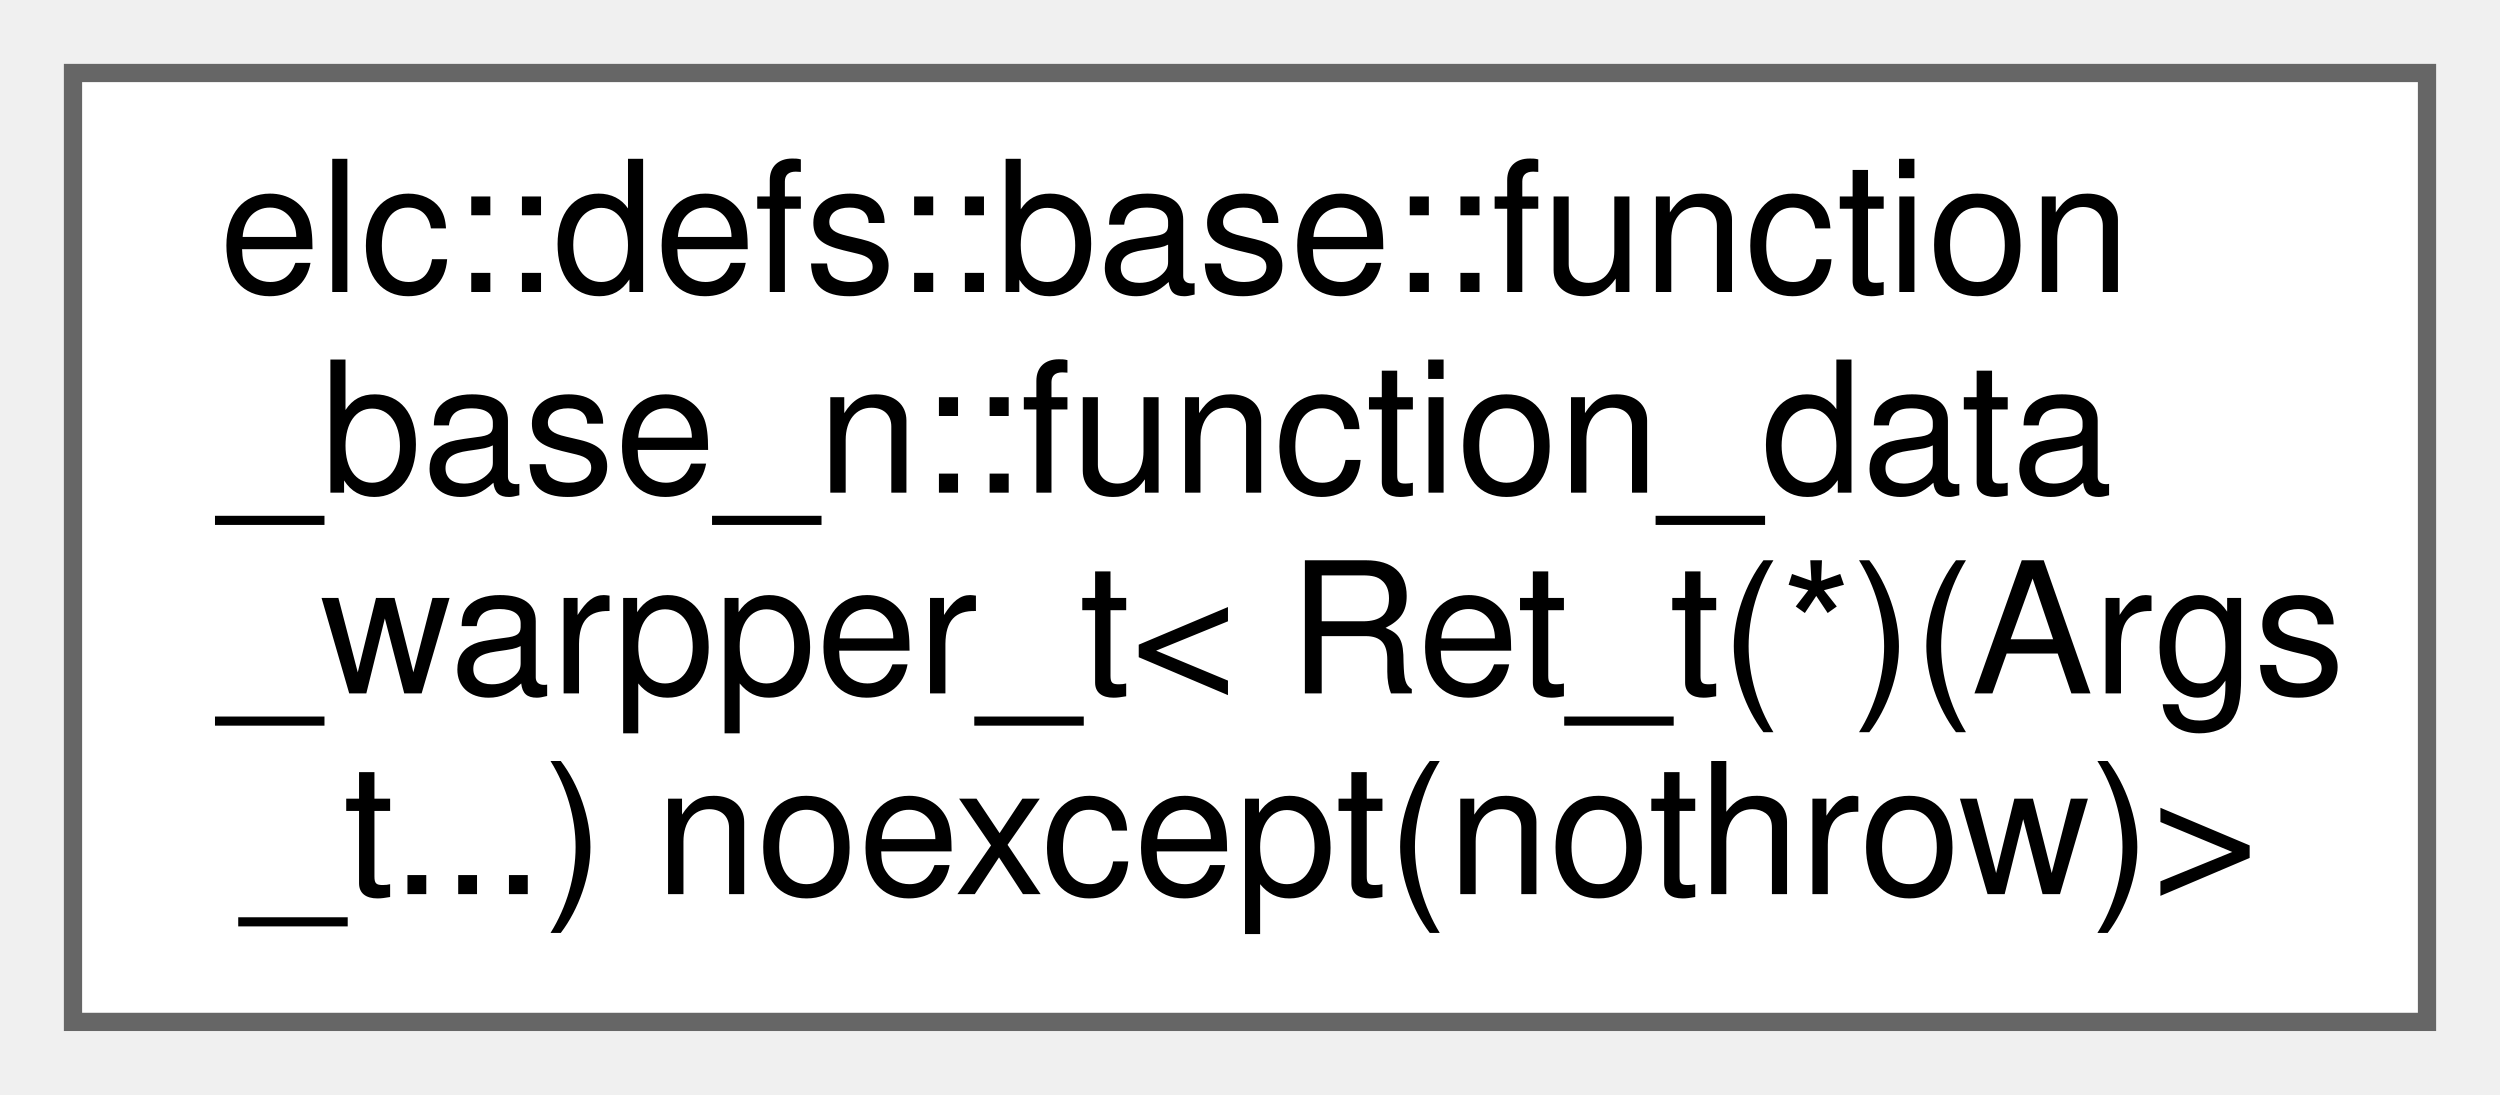
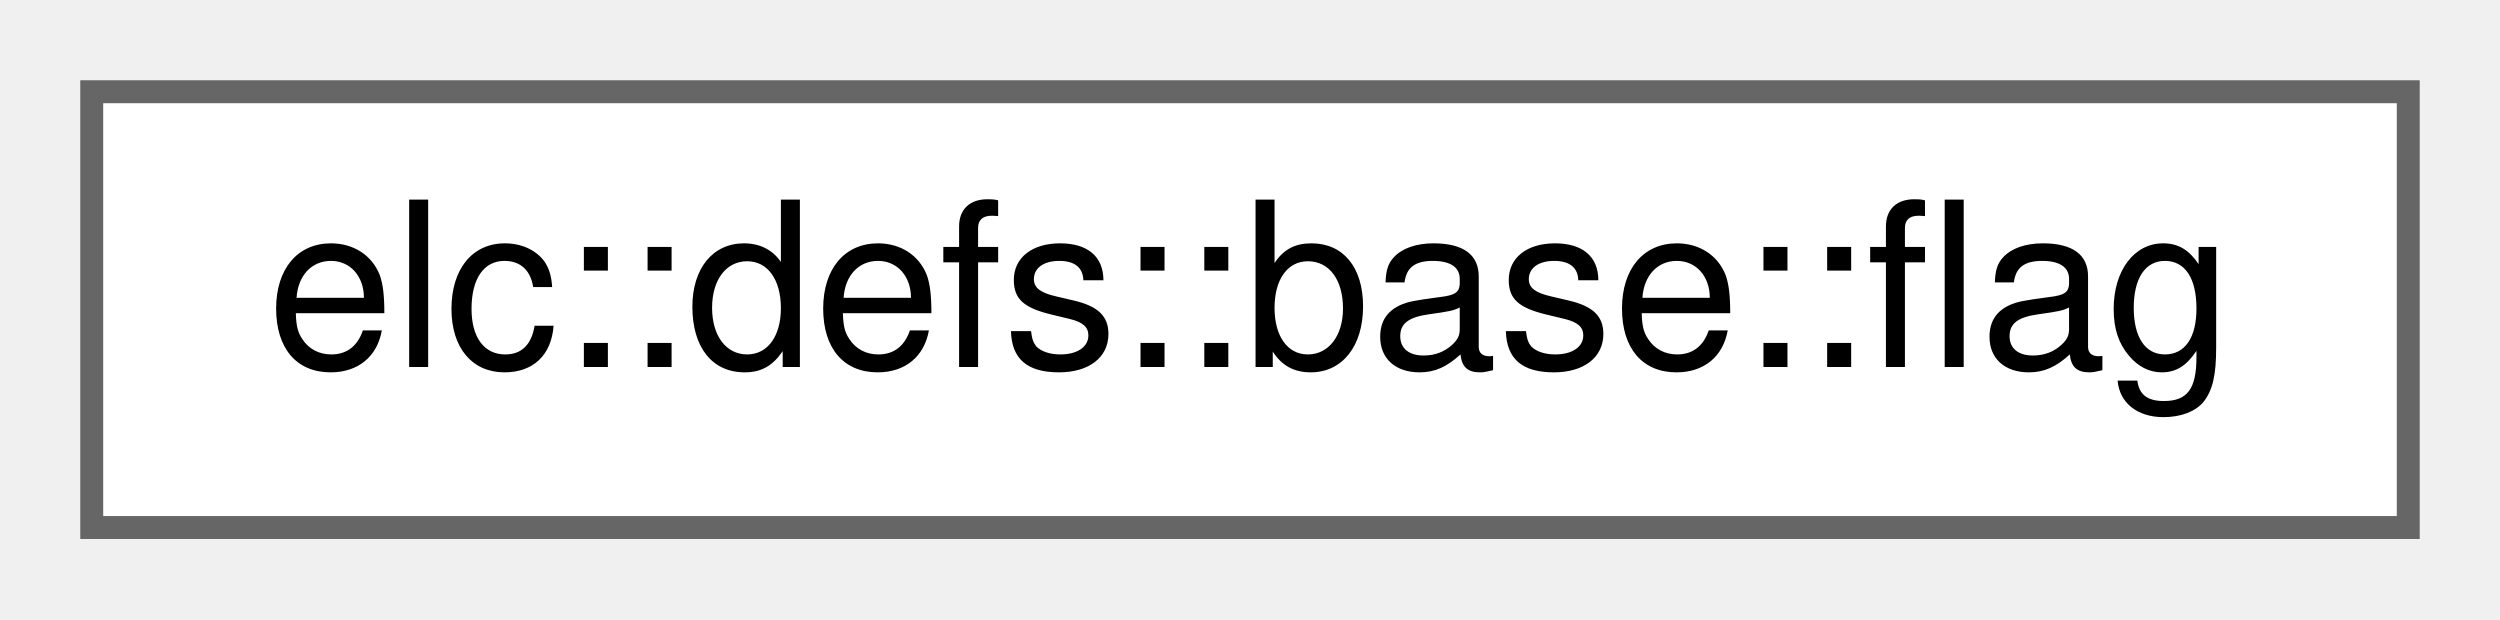
- <svg xmlns="http://www.w3.org/2000/svg" xmlns:xlink="http://www.w3.org/1999/xlink" width="137pt" height="60pt" viewBox="0.00 0.00 137.00 60.00">
-   <g id="graph0" class="graph" transform="scale(1 1) rotate(0) translate(4 56)">
+ <svg xmlns="http://www.w3.org/2000/svg" xmlns:xlink="http://www.w3.org/1999/xlink" width="109pt" height="27pt" viewBox="0.00 0.00 109.00 27.00">
+   <g id="graph0" class="graph" transform="scale(1 1) rotate(0) translate(4 23)">
    <g id="node1" class="node">
      <g id="a_node1">
-         <a xlink:href="classelc_1_1defs_1_1base_1_1function__base__n_1_1function__data__warpper__t.html" target="_top" xlink:title=" ">
-           <polygon fill="white" stroke="#666666" points="129,-52 0,-52 0,0 129,0 129,-52" />
-           <text text-anchor="start" x="8" y="-40" font-family="Helvetica,sans-Serif" font-size="10.00">elc::defs::base::function</text>
-           <text text-anchor="start" x="8" y="-29" font-family="Helvetica,sans-Serif" font-size="10.00">_base_n::function_data</text>
-           <text text-anchor="start" x="8" y="-18" font-family="Helvetica,sans-Serif" font-size="10.00">_warpper_t&lt; Ret_t(*)(Args</text>
-           <text text-anchor="middle" x="64.5" y="-7" font-family="Helvetica,sans-Serif" font-size="10.00">_t...) noexcept(nothrow)&gt;</text>
+         <a xlink:href="classelc_1_1defs_1_1base_1_1flag.html" target="_top" xlink:title=" ">
+           <polygon fill="white" stroke="#666666" points="101,-19 0,-19 0,0 101,0 101,-19" />
+           <text text-anchor="middle" x="50.5" y="-7" font-family="Helvetica,sans-Serif" font-size="10.00">elc::defs::base::flag</text>
        </a>
      </g>
    </g>
  </g>
</svg>
